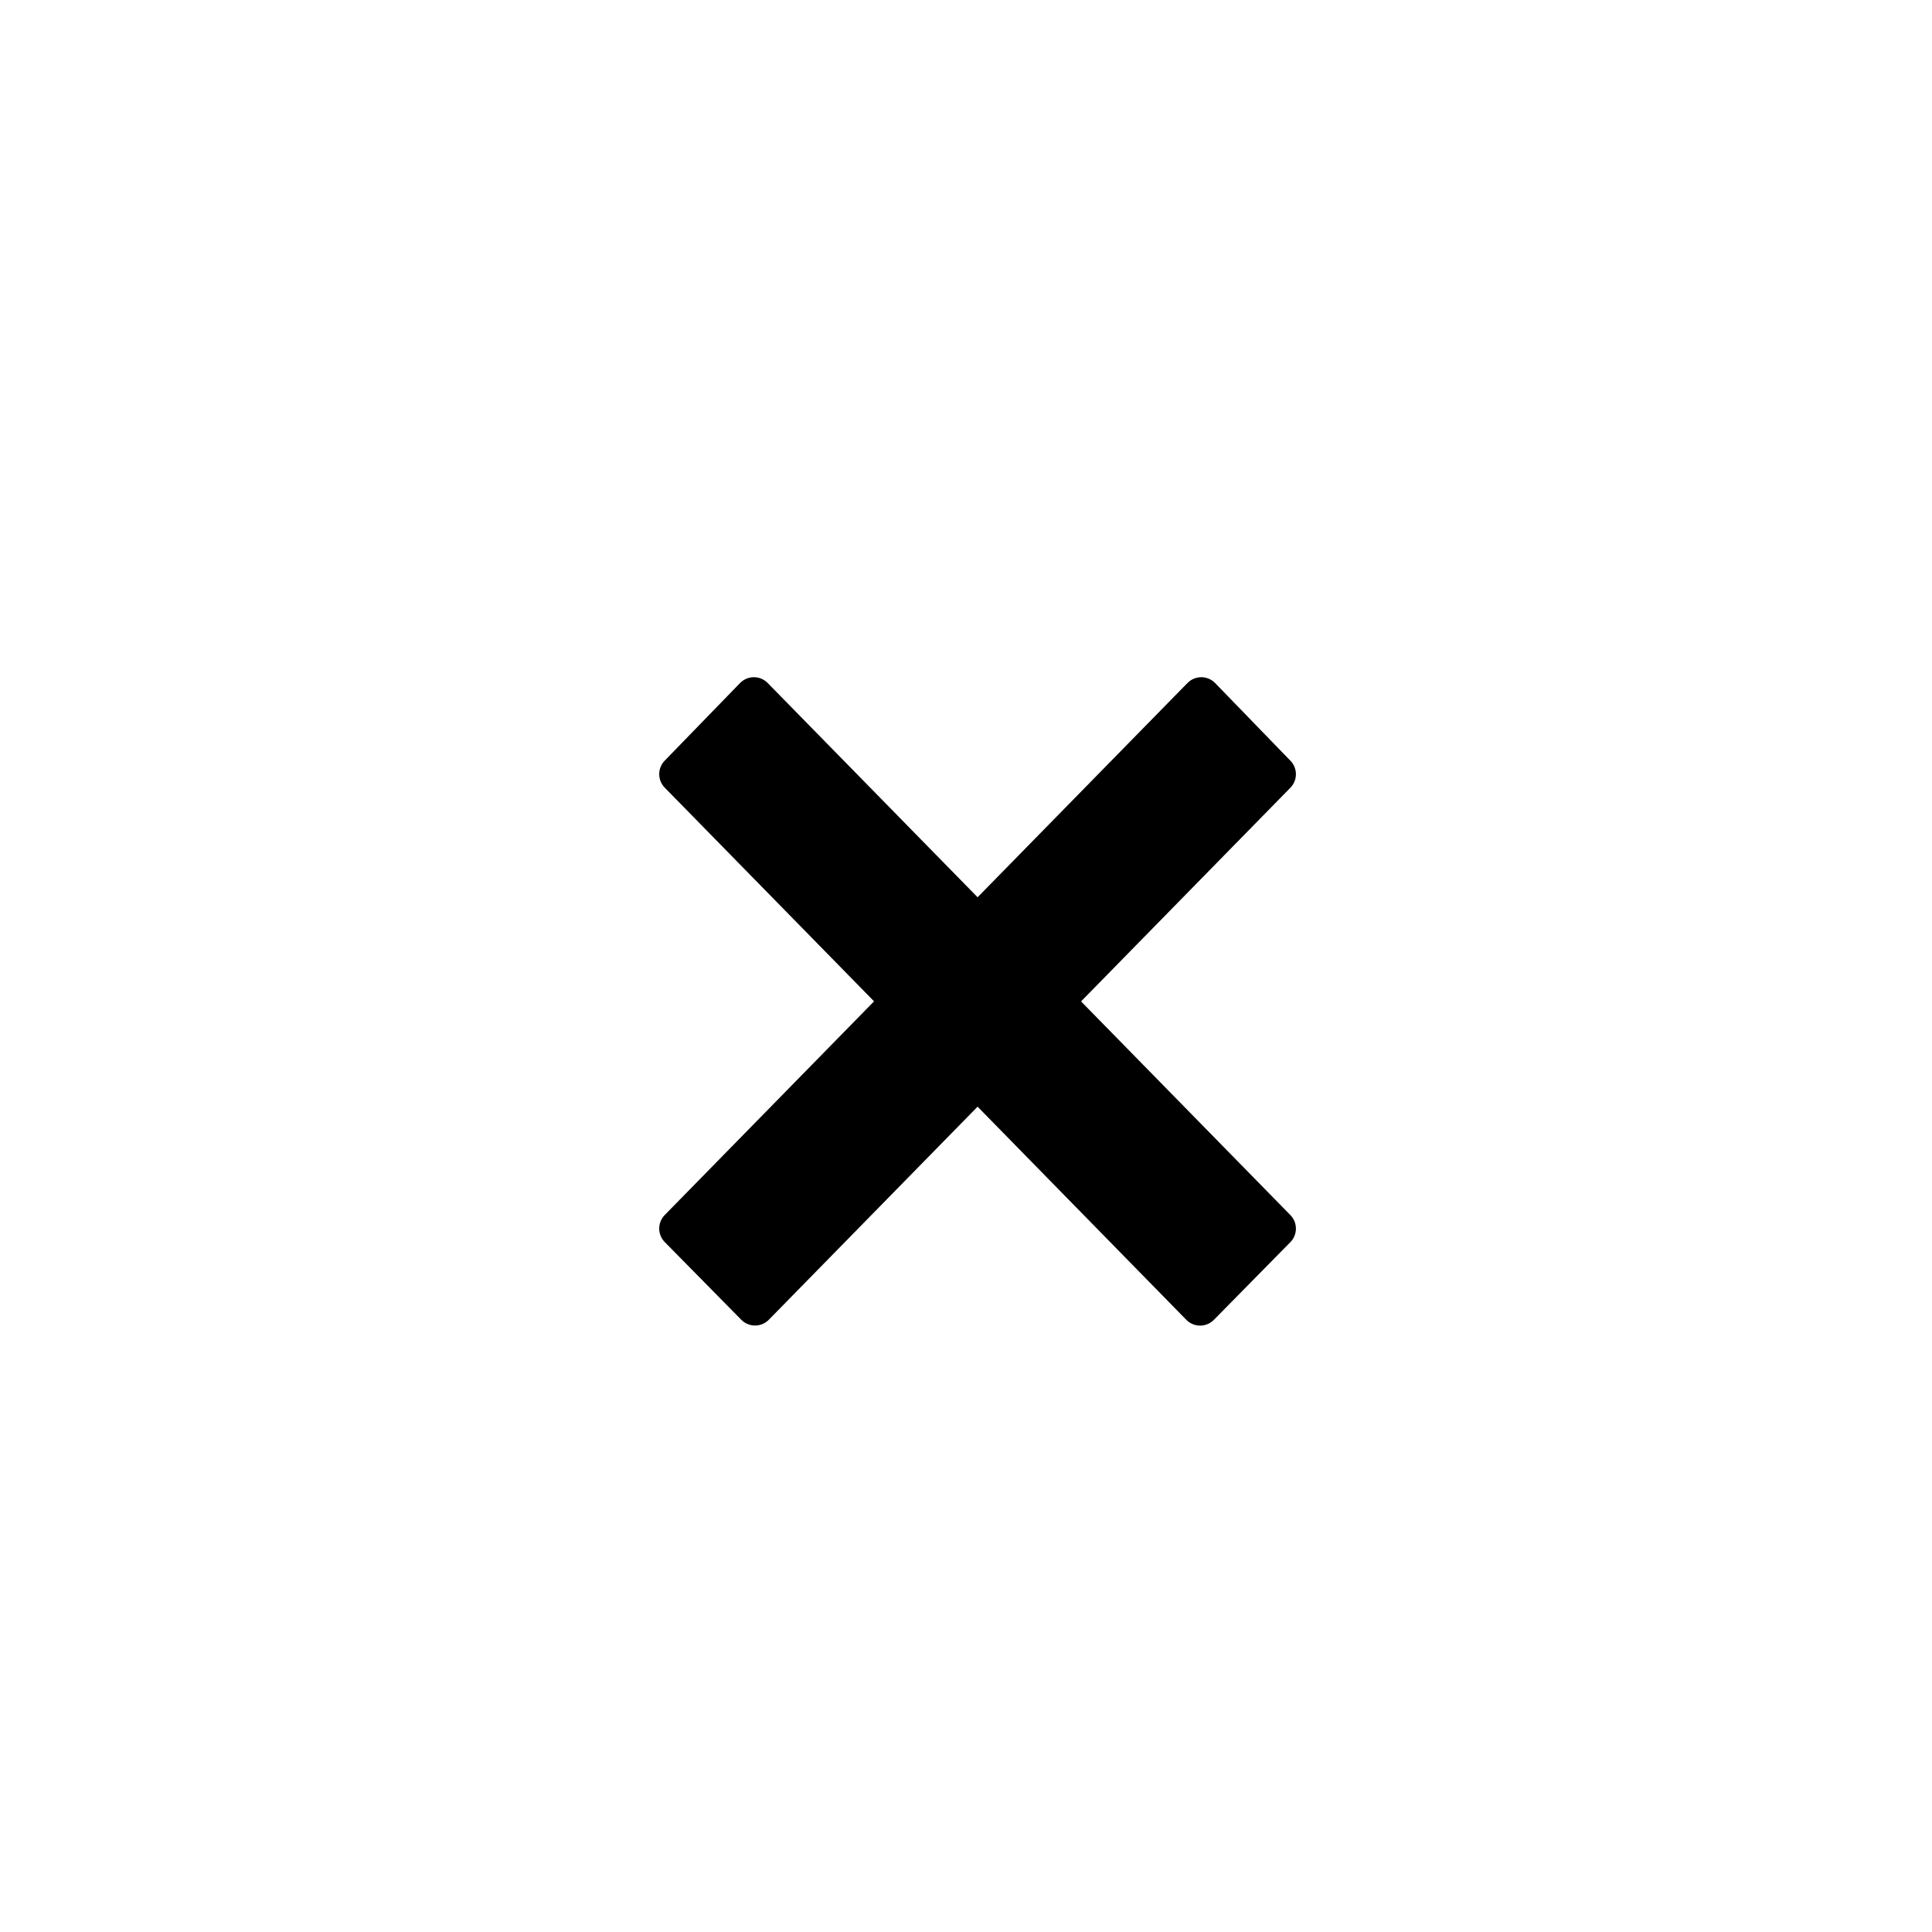
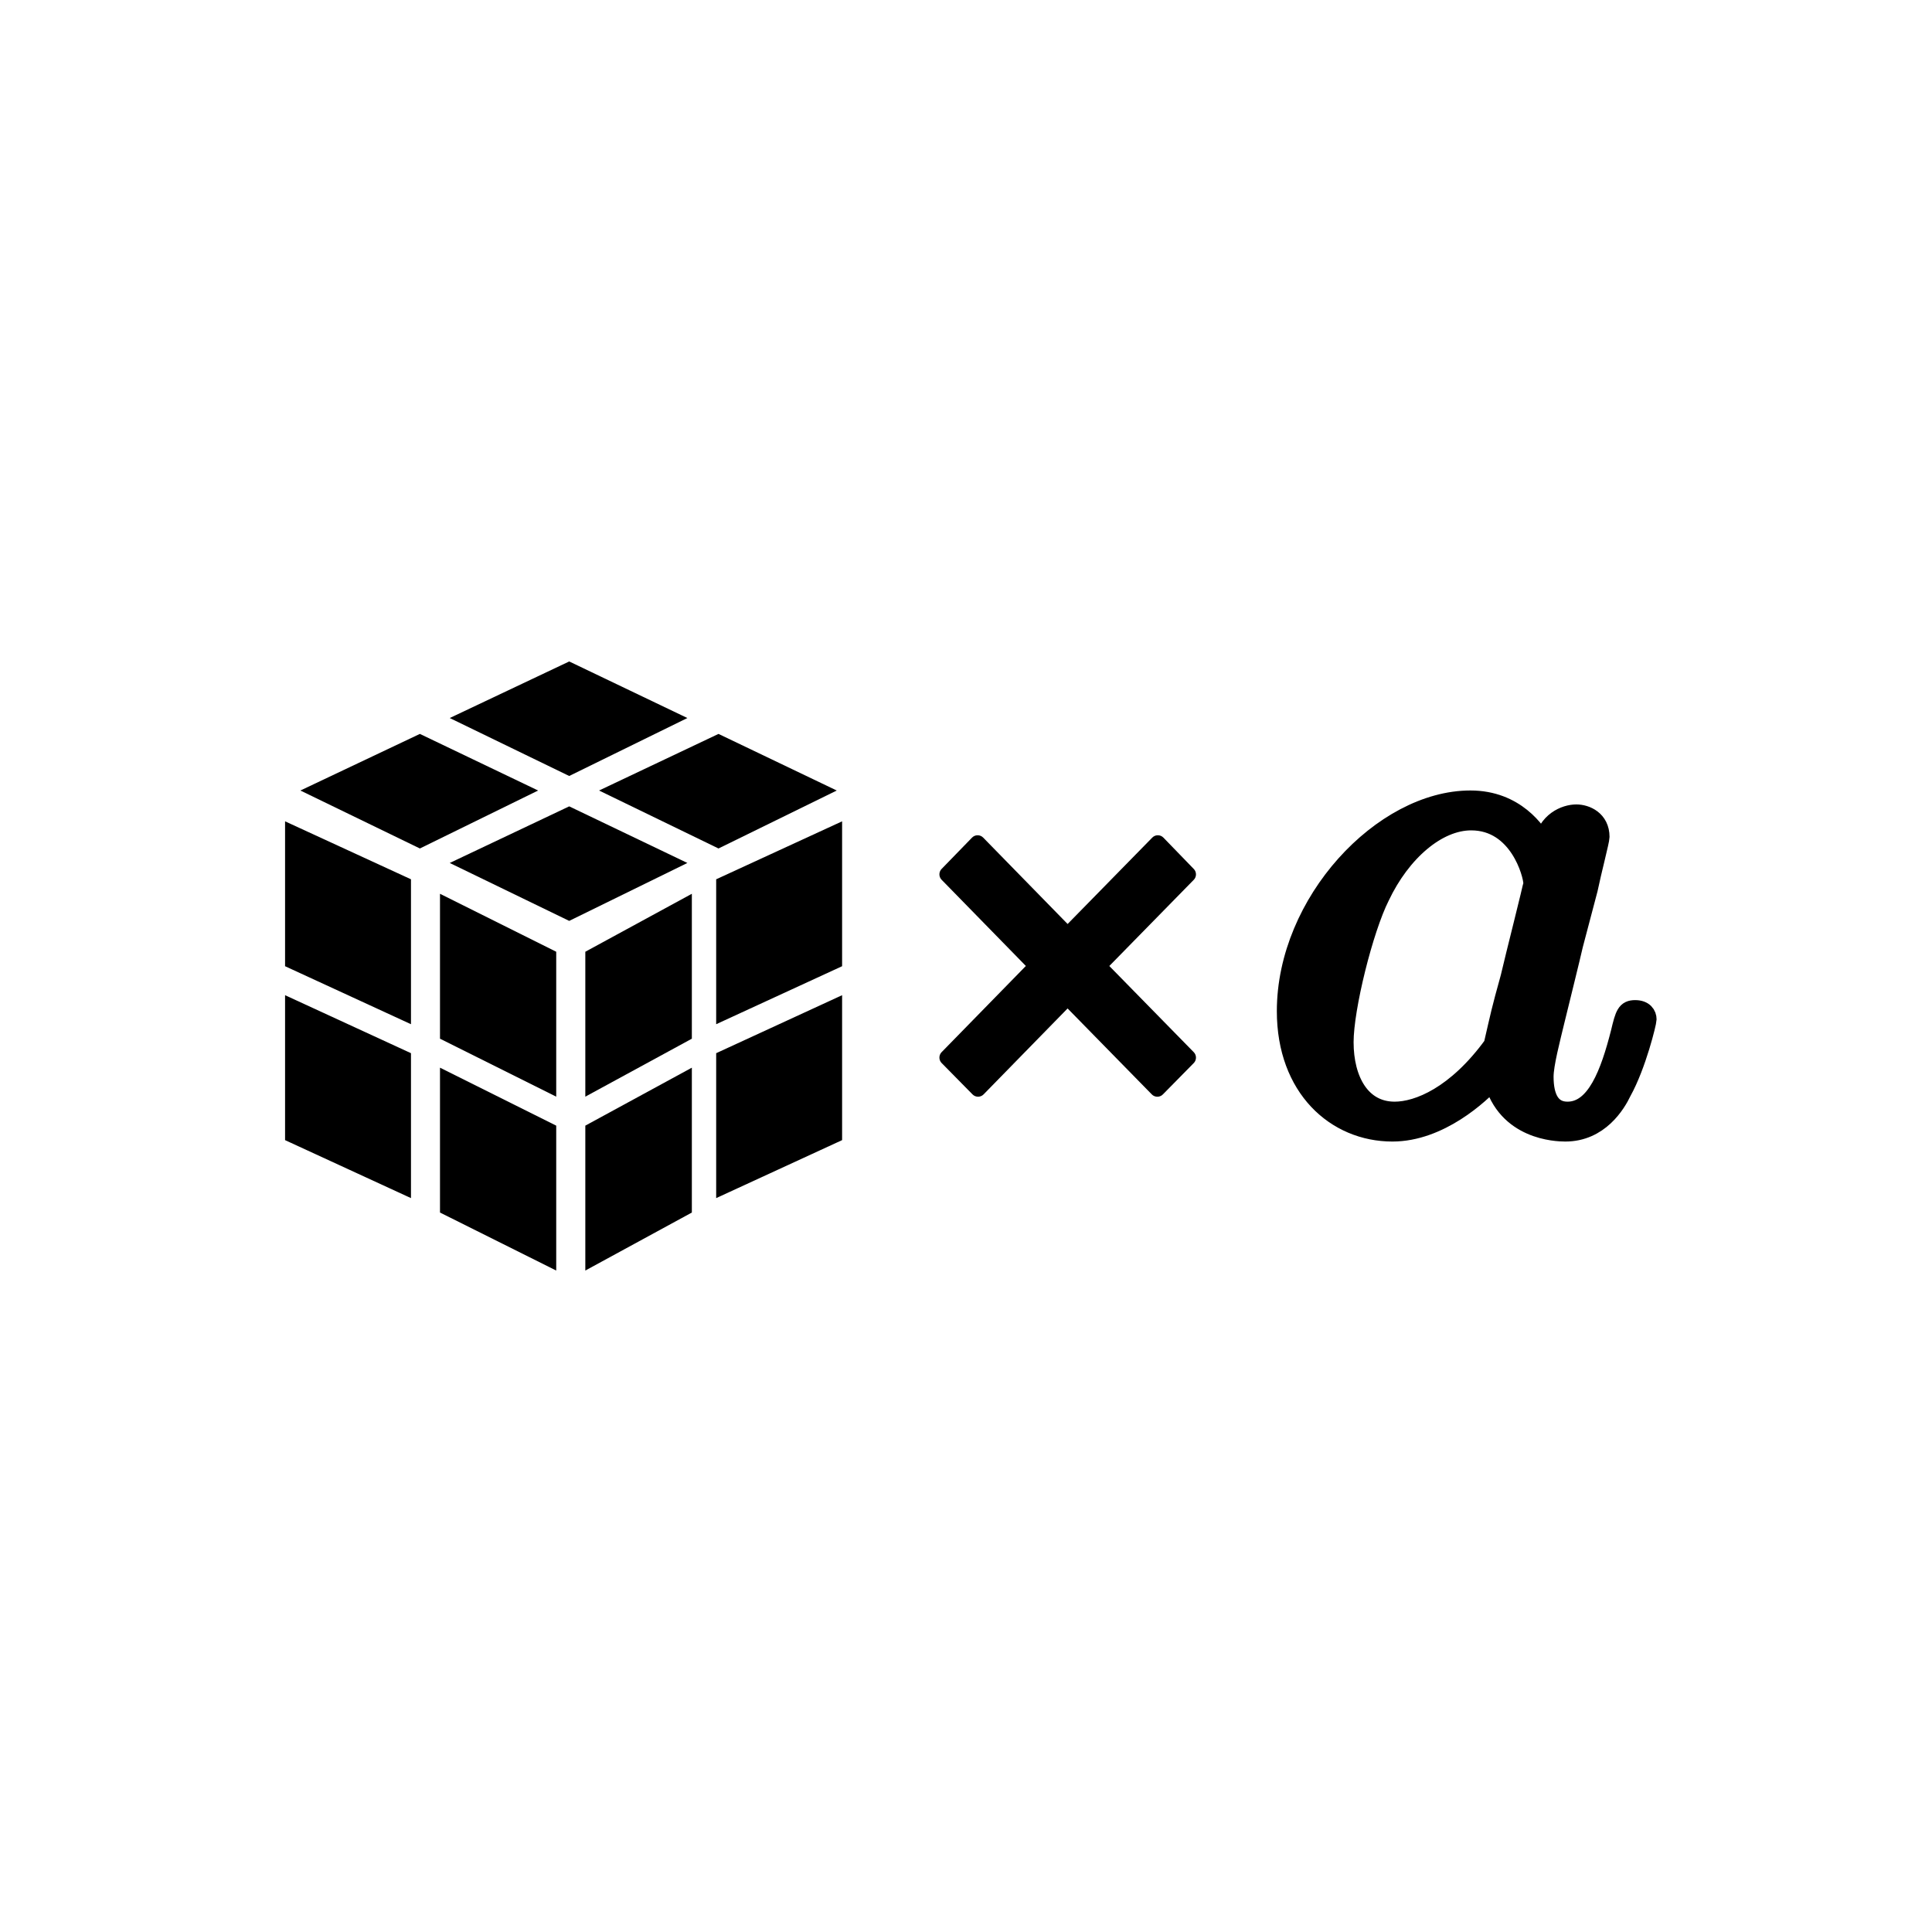
<svg xmlns="http://www.w3.org/2000/svg" version="1.1" id="Layer_1" x="0px" y="0px" width="100px" height="100px" viewBox="0 0 100 100" enable-background="new 0 0 100 100" xml:space="preserve">
-   <g enable-background="new    ">
-     <path d="M38.42,36.052L50,47.871l11.58-11.819l3.899,4.02l-11.52,11.76l11.52,11.76l-3.959,4.02L50,55.851L38.48,67.61l-3.96-4.02   l11.52-11.76l-11.52-11.76L38.42,36.052z" />
+   <path fill="none" d="M100.16,49.998c0,27.603-22.423,49.988-50.077,49.988C22.423,99.986,0,77.601,0,49.998  C0,22.386,22.423,0,50.083,0C77.737,0,100.16,22.385,100.16,49.998z" />
+   <g>
+     <g enable-background="new    ">
+       <path d="M50.359,43.636l4.659,4.766l4.67-4.766l1.573,1.621L56.615,50l4.646,4.742l-1.598,1.621l-4.646-4.742l-4.634,4.741    l-1.598-1.621l4.635-4.742l-4.635-4.743L50.359,43.636z" />
+     </g>
+     <g enable-background="new    ">
+       <path fill="none" stroke="#000000" stroke-width="0.806" stroke-linecap="round" stroke-linejoin="round" stroke-miterlimit="10" d="    M50.601,43.636l4.658,4.766l4.67-4.766l1.571,1.622L56.854,50l4.646,4.742l-1.596,1.621l-4.646-4.742l-4.634,4.741l-1.597-1.622    l4.635-4.742l-4.635-4.742L50.601,43.636z" />
+     </g>
  </g>
-   <g enable-background="new    ">
-     <path fill="none" stroke="#000000" stroke-width="2" stroke-linecap="round" stroke-linejoin="round" stroke-miterlimit="10" d="   M39.021,36.052L50.6,47.871l11.578-11.819l3.898,4.021l-11.52,11.76l11.52,11.76l-3.959,4.02L50.6,55.852L39.081,67.609l-3.96-4.02   l11.52-11.76l-11.52-11.76L39.021,36.052z" />
+   <g>
+     <polygon points="21.272,62.014 14.755,59.013 14.755,51.511 21.272,54.513  " />
+     <polygon points="28.79,65.763 22.774,62.761 22.774,55.263 28.79,58.263  " />
+     <polygon points="21.272,53.013 14.755,50.011 14.755,42.512 21.272,45.512  " />
+     <polygon points="28.79,56.763 22.774,53.763 22.774,46.262 28.79,49.262  " />
+     <polygon points="37.069,62.014 43.587,59.013 43.587,51.511 37.069,54.513  " />
+     <polygon points="30.296,65.763 35.81,62.761 35.81,55.263 30.296,58.263  " />
+     <polygon points="37.069,53.013 43.587,50.011 43.587,42.512 37.069,45.512  " />
+     <polygon points="30.296,56.763 35.81,53.763 35.81,46.262 30.296,49.262  " />
+     <polygon points="35.579,44.667 29.462,47.665 23.278,44.667 29.462,41.737  " />
+     <polygon points="43.31,40.917 37.19,43.917 31.007,40.917 37.19,37.987  " />
+     <polygon points="27.853,40.917 21.733,43.917 15.548,40.917 21.733,37.987  " />
+     <polygon points="35.579,37.165 29.462,40.165 23.278,37.165 29.462,34.237  " />
+   </g>
+   <g>
+     <path id="g1-97" stroke="#000000" stroke-miterlimit="10" d="M79.875,43.698c-0.338-0.648-1.445-2.283-3.766-2.283   c-4.533,0-9.52,5.289-9.52,10.923c0,3.961,2.551,6.248,5.482,6.248c2.436,0,4.533-1.945,5.219-2.705   c0.686,2.627,3.274,2.705,3.732,2.705c1.75,0,2.625-1.449,2.93-2.094c0.76-1.369,1.292-3.578,1.292-3.73   c0-0.232-0.151-0.496-0.608-0.496s-0.537,0.227-0.763,1.182c-0.534,2.092-1.255,4.074-2.74,4.074c-0.877,0-1.22-0.727-1.22-1.791   c0-0.648,0.343-1.941,0.571-2.895c0.231-0.951,0.8-3.237,0.954-3.924l0.763-2.894c0.188-0.913,0.608-2.511,0.608-2.7   c0-0.875-0.723-1.181-1.22-1.181C81.023,42.138,80.068,42.517,79.875,43.698z M77.291,54.094c-1.908,2.627-3.885,3.428-5.103,3.428   c-1.749,0-2.626-1.604-2.626-3.58c0-1.791,1.023-5.867,1.865-7.539c1.102-2.325,2.966-3.923,4.72-3.923   c2.472,0,3.2,2.778,3.2,3.237c0,0.152-0.954,3.881-1.18,4.873C77.67,52.381,77.67,52.455,77.291,54.094z" />
  </g>
</svg>
